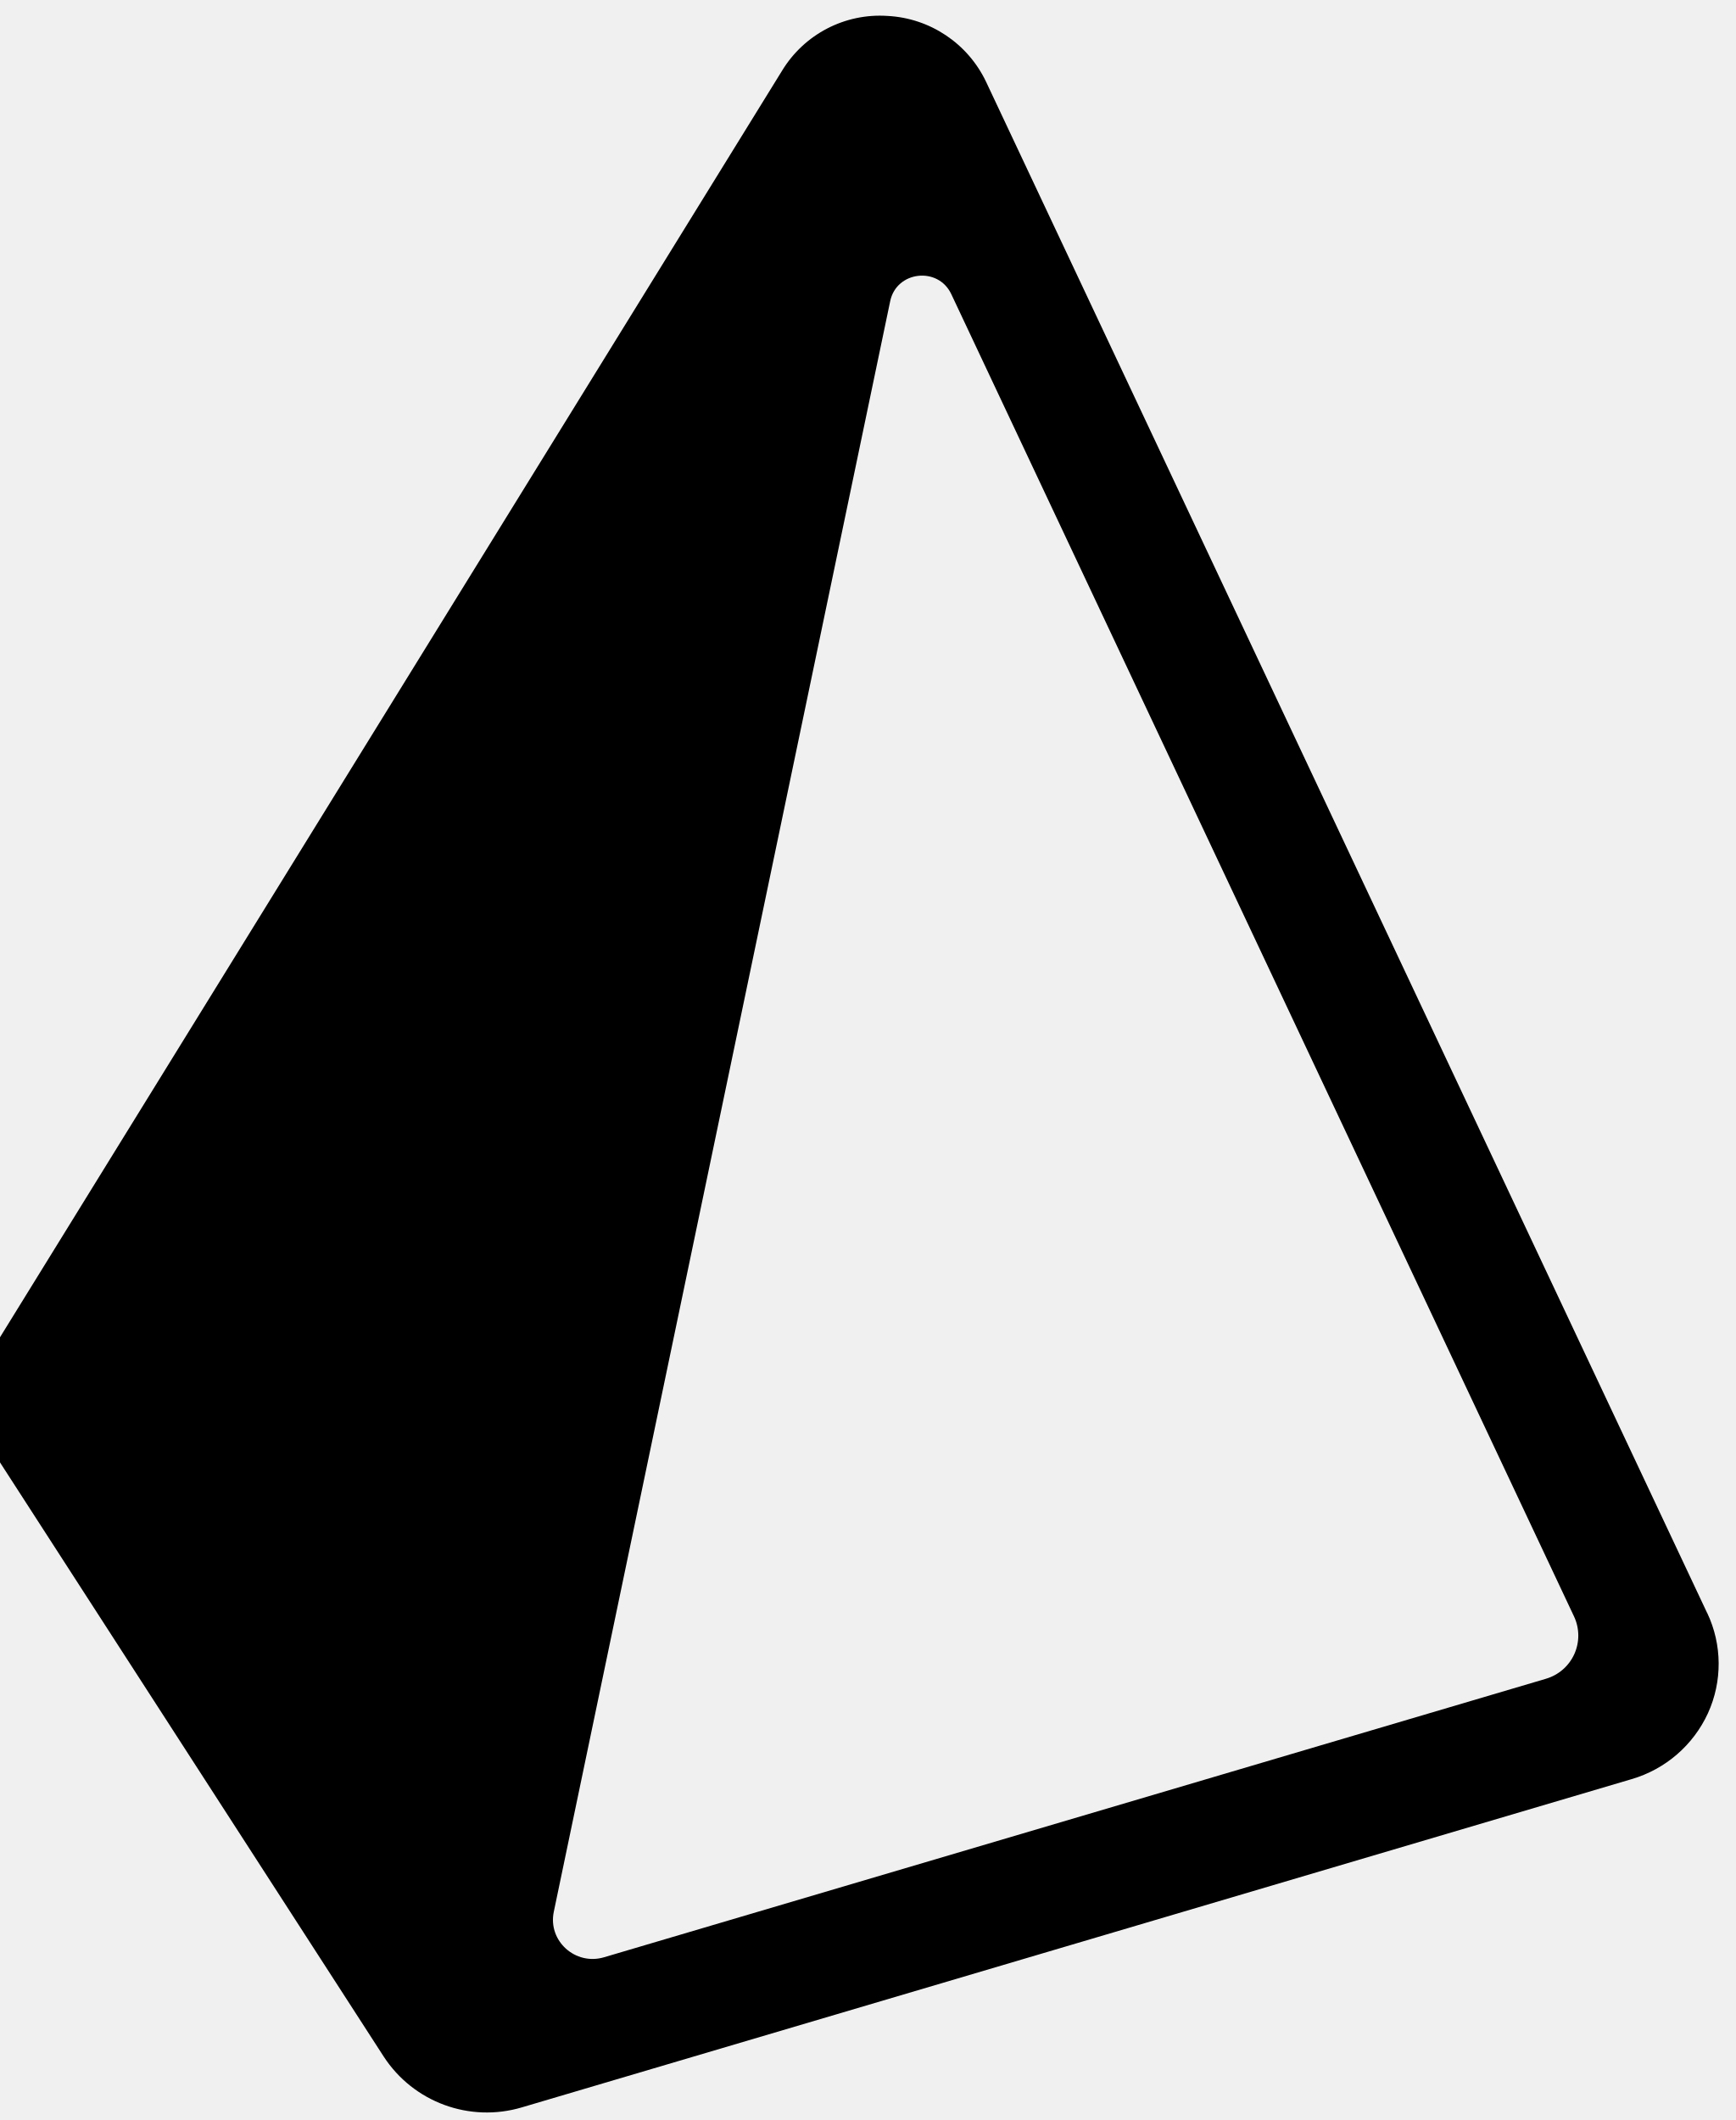
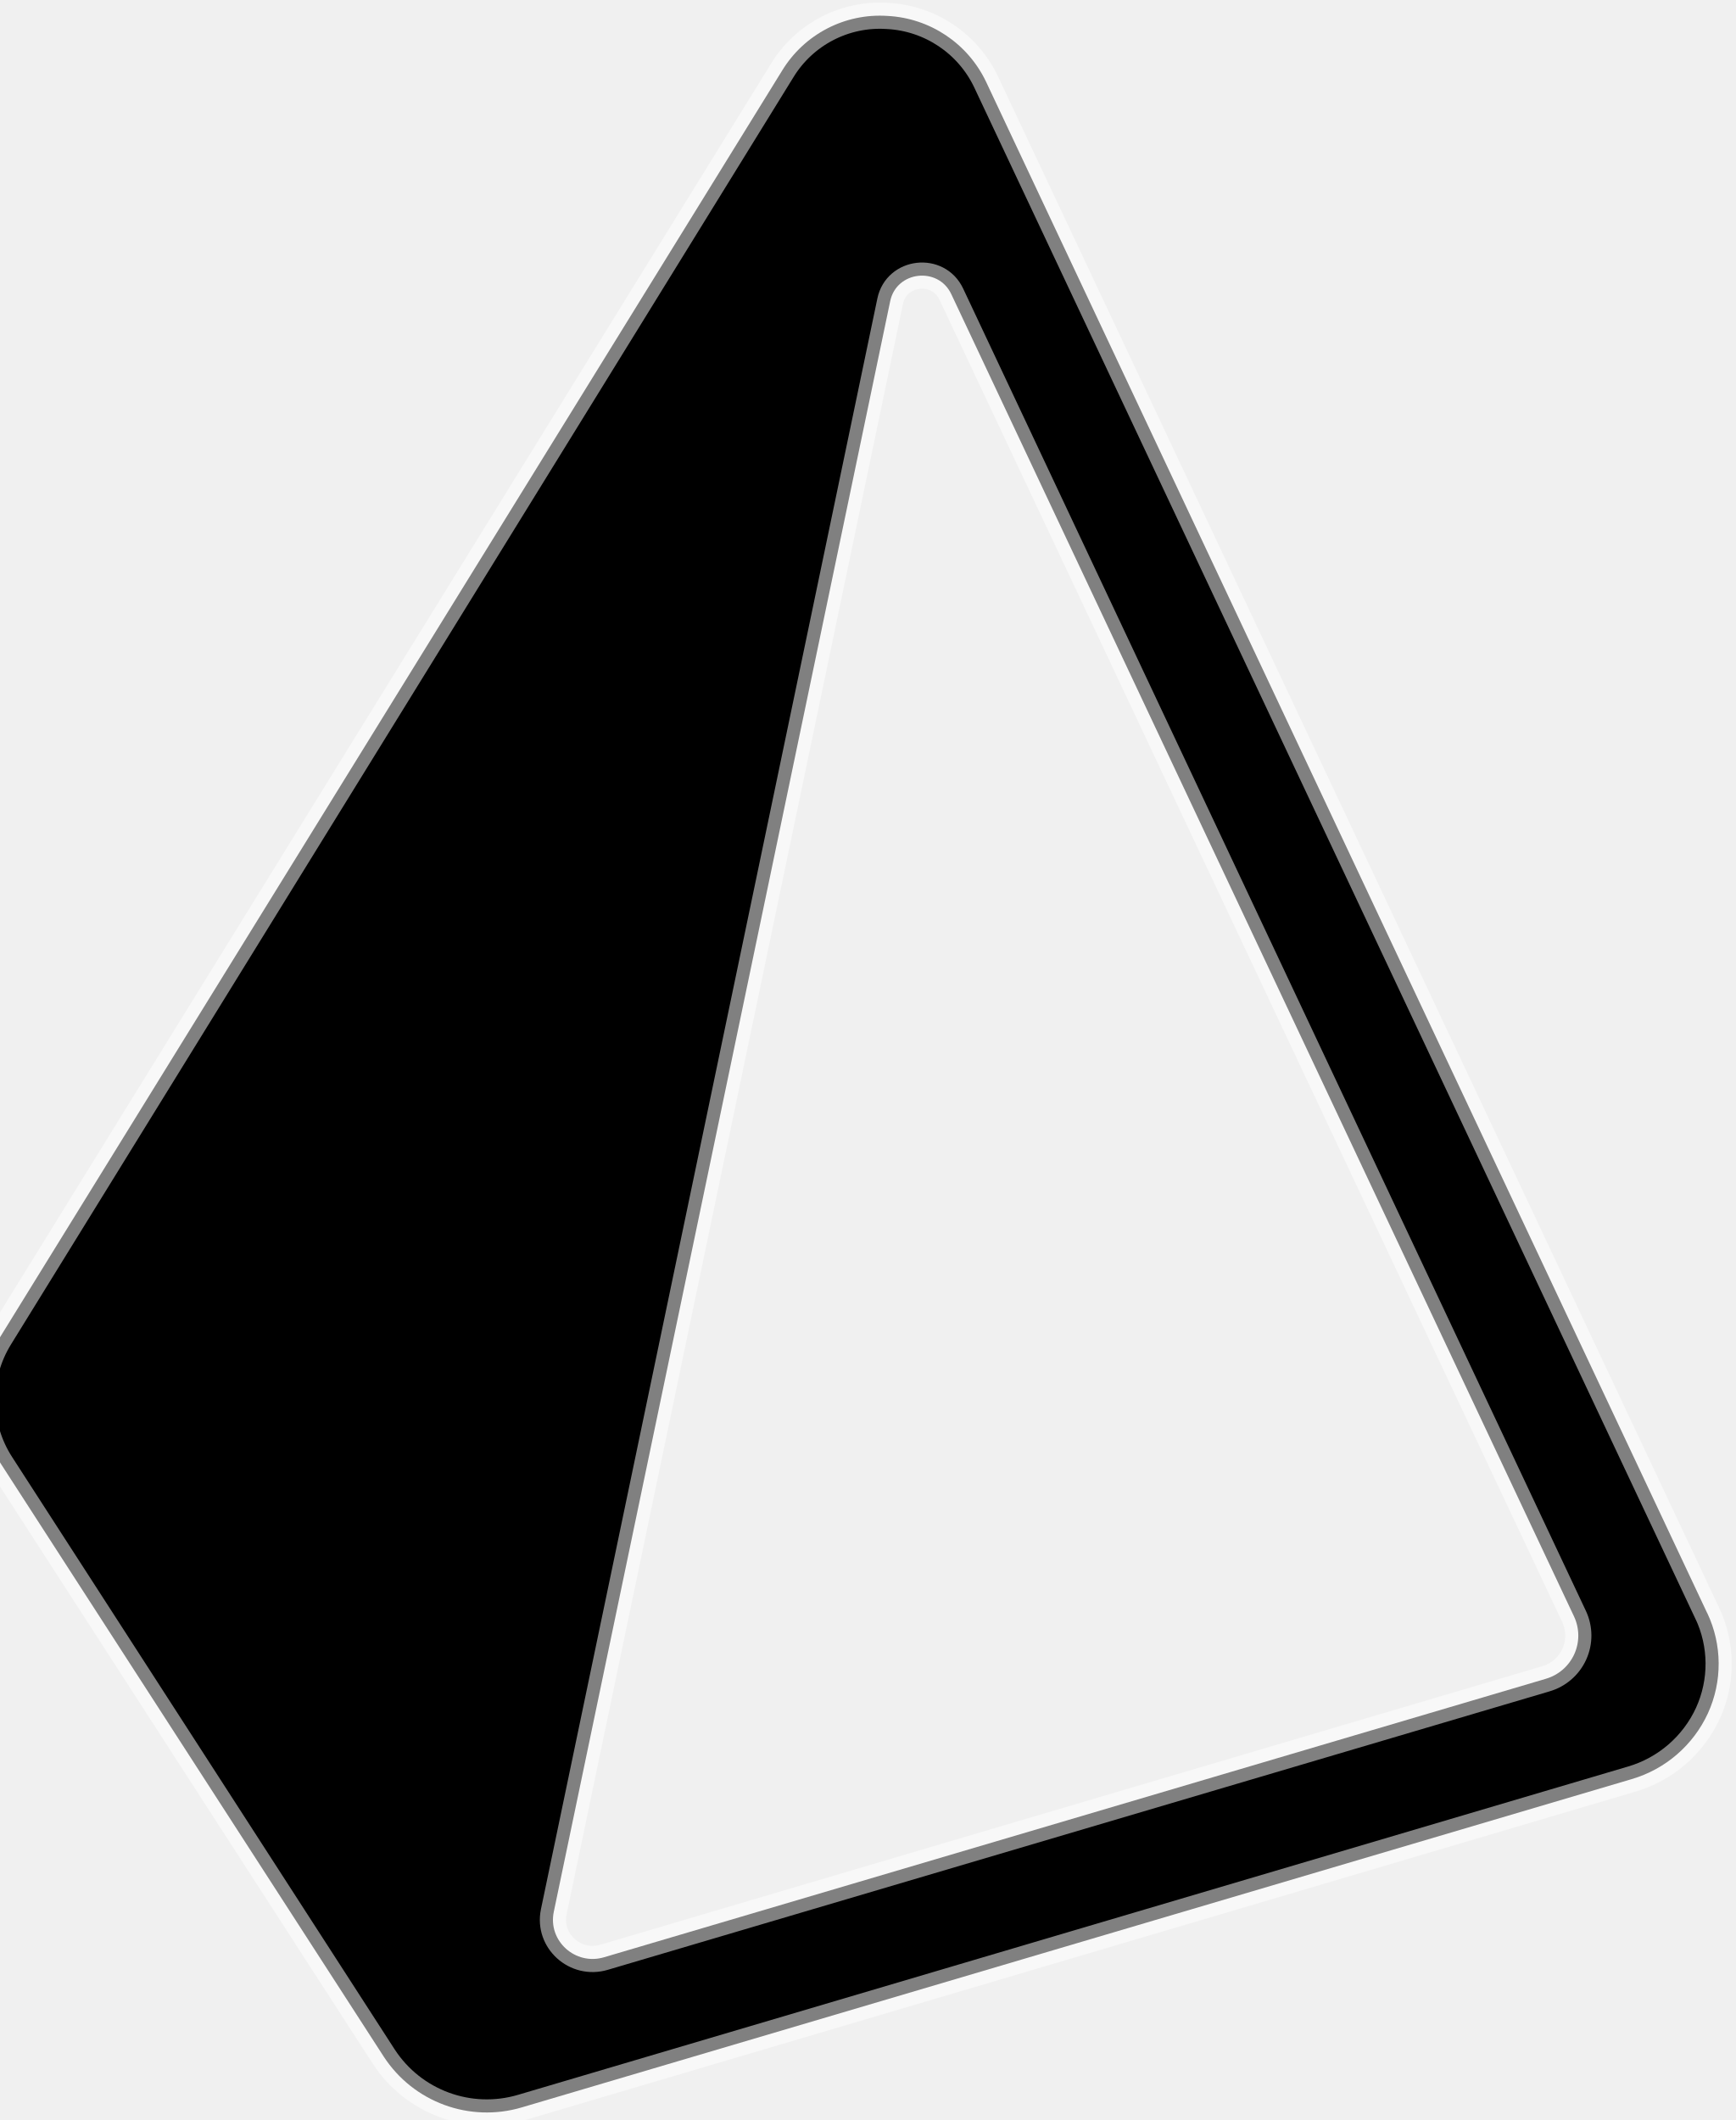
<svg xmlns="http://www.w3.org/2000/svg" class="Nav__LogoMark-sc-11gnase-3 dUeojx" fill="currentColor" viewBox="0.34 -0.06 33.117 39.964" width="2047" height="2500">
-   <path d="M32.908 30.475L19.151 1.26a2.208 2.208 0 0 0-1.88-1.257 2.183 2.183 0 0 0-2.01 1.042L.34 25.212a2.26 2.26 0 0 0 .025 2.426L7.66 38.935a2.346 2.346 0 0 0 2.635.969l21.17-6.262a2.32 2.32 0 0 0 1.457-1.258 2.27 2.27 0 0 0-.013-1.91zm-3.08 1.253L11.864 37.04c-.548.163-1.074-.312-.96-.865l6.418-30.731c.12-.575.914-.666 1.165-.134l11.881 25.23a.858.858 0 0 1-.541 1.188z" clip-rule="evenodd" fill-rule="evenodd" />
+   <path stroke="white" stroke-width="0.5" stroke-opacity="0.5" d="M32.908 30.475L19.151 1.26a2.208 2.208 0 0 0-1.88-1.257 2.183 2.183 0 0 0-2.01 1.042L.34 25.212a2.26 2.26 0 0 0 .025 2.426L7.66 38.935a2.346 2.346 0 0 0 2.635.969l21.17-6.262a2.32 2.32 0 0 0 1.457-1.258 2.27 2.27 0 0 0-.013-1.91zm-3.08 1.253L11.864 37.04c-.548.163-1.074-.312-.96-.865l6.418-30.731c.12-.575.914-.666 1.165-.134l11.881 25.23a.858.858 0 0 1-.541 1.188z" clip-rule="evenodd" fill-rule="evenodd" />
</svg>
